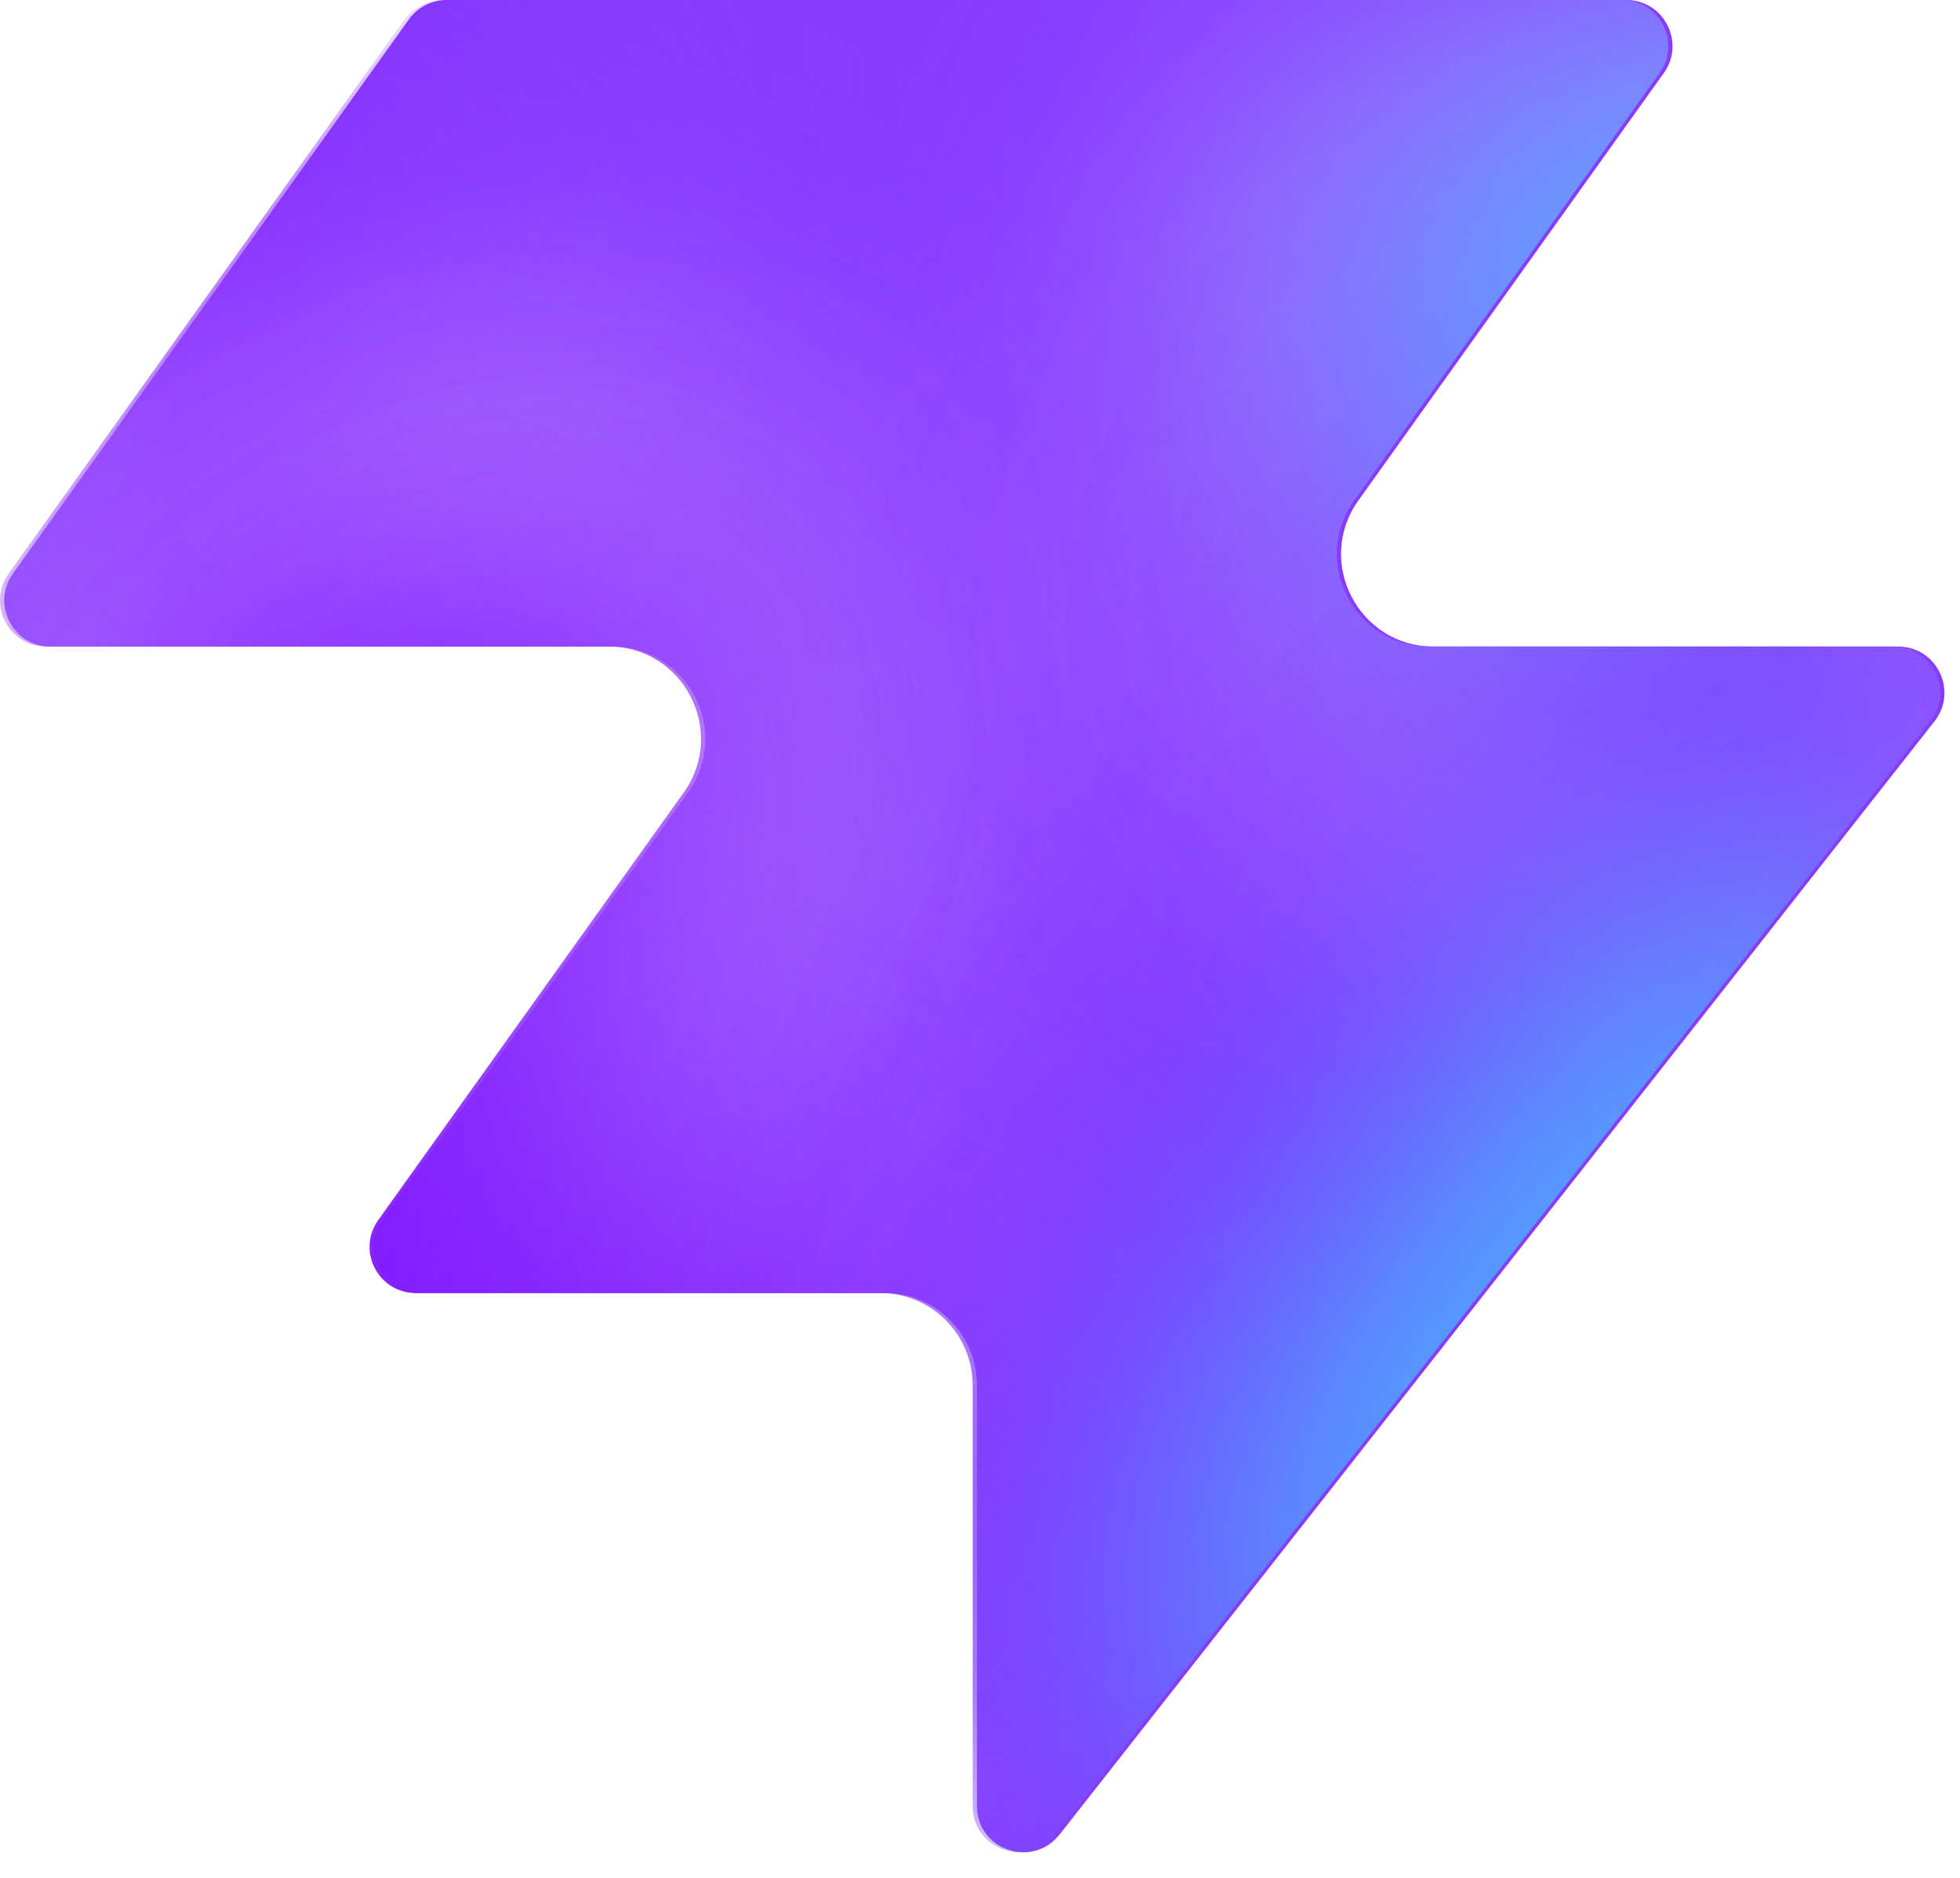
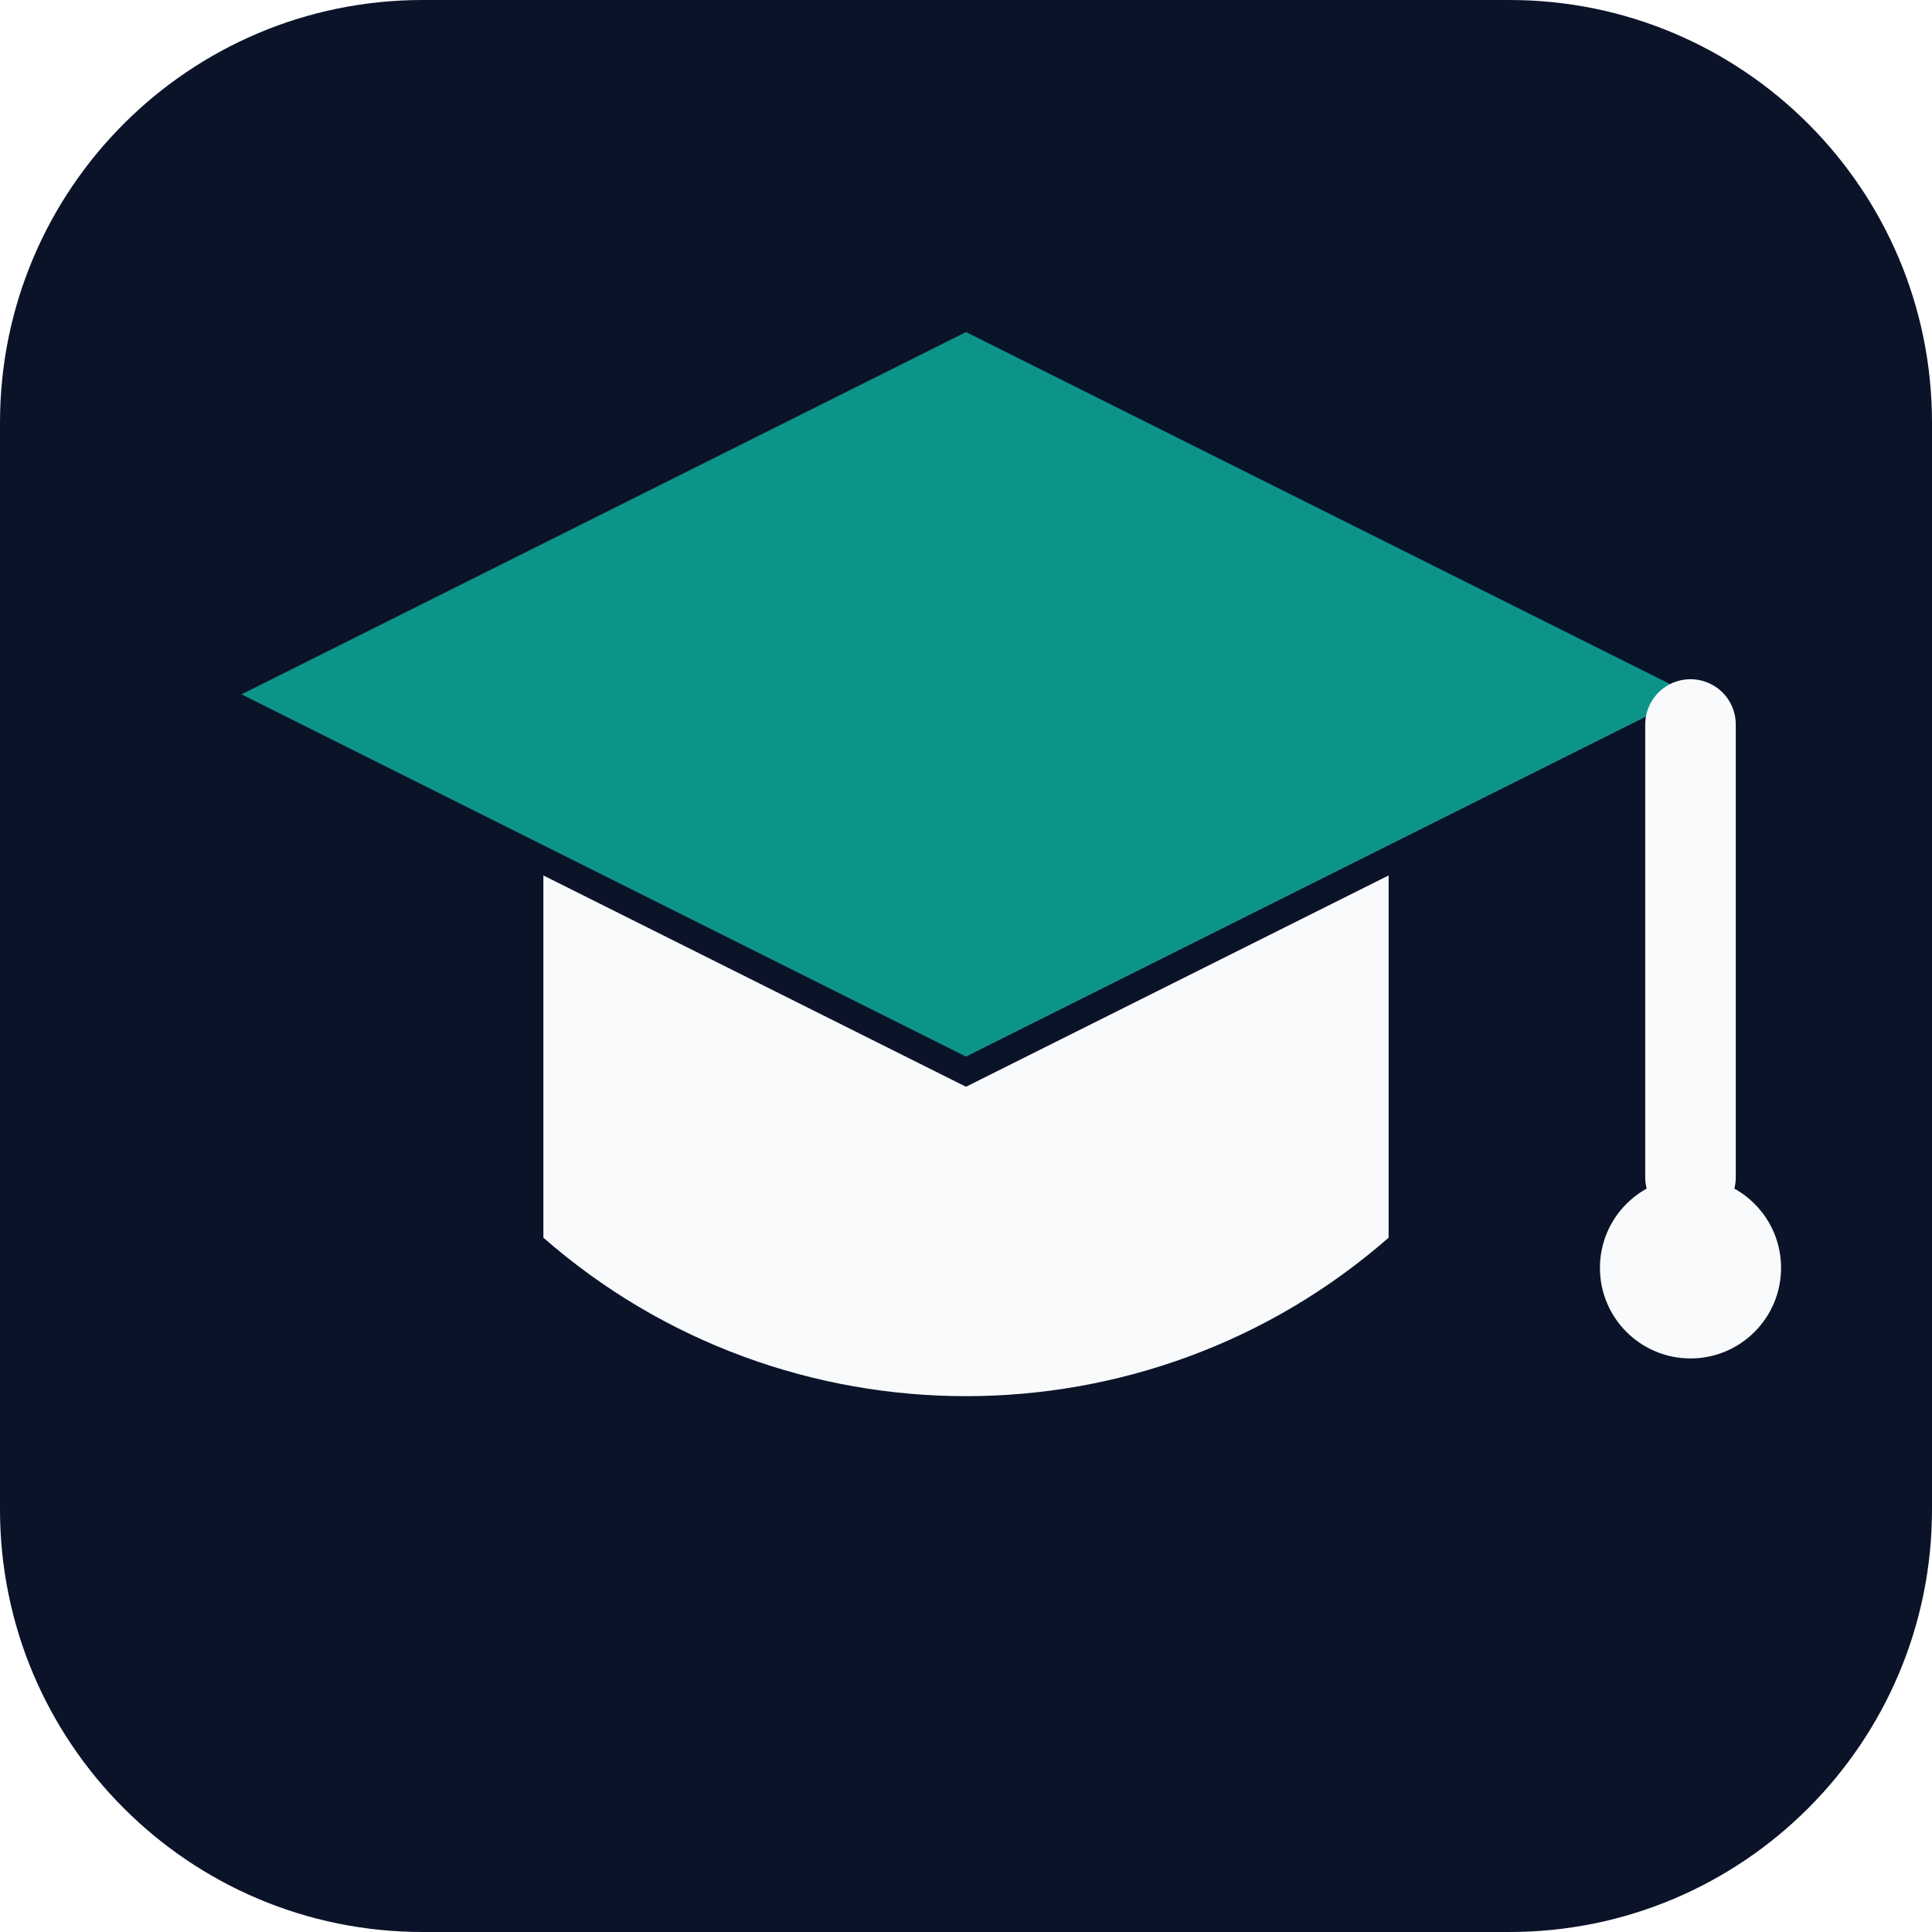
- <svg xmlns="http://www.w3.org/2000/svg" width="48" height="46" fill="none" viewBox="0 0 48 46">
-   <path fill="#863bff" d="M25.946 44.938c-.664.845-2.021.375-2.021-.698V33.937a2.26 2.26 0 0 0-2.262-2.262H10.287c-.92 0-1.456-1.04-.92-1.788l7.48-10.471c1.07-1.497 0-3.578-1.842-3.578H1.237c-.92 0-1.456-1.04-.92-1.788L10.013.474c.214-.297.556-.474.92-.474h28.894c.92 0 1.456 1.04.92 1.788l-7.48 10.471c-1.07 1.498 0 3.579 1.842 3.579h11.377c.943 0 1.473 1.088.89 1.83L25.947 44.94z" style="fill:#863bff;fill:color(display-p3 .525 .23 1);fill-opacity:1" />
-   <mask id="a" width="48" height="46" x="0" y="0" maskUnits="userSpaceOnUse" style="mask-type:alpha">
-     <path fill="#000" d="M25.842 44.938c-.664.844-2.021.375-2.021-.698V33.937a2.26 2.26 0 0 0-2.262-2.262H10.183c-.92 0-1.456-1.04-.92-1.788l7.48-10.471c1.07-1.498 0-3.579-1.842-3.579H1.133c-.92 0-1.456-1.04-.92-1.787L9.91.473c.214-.297.556-.474.92-.474h28.894c.92 0 1.456 1.04.92 1.788l-7.48 10.471c-1.07 1.498 0 3.578 1.842 3.578h11.377c.943 0 1.473 1.088.89 1.832L25.843 44.94z" style="fill:#000;fill-opacity:1" />
-   </mask>
-   <g mask="url(#a)">
-     <g filter="url(#b)">
-       <ellipse cx="5.508" cy="14.704" fill="#ede6ff" rx="5.508" ry="14.704" style="fill:#ede6ff;fill:color(display-p3 .927 .903 1);fill-opacity:1" transform="matrix(.00324 1 1 -.00324 -4.47 31.516)" />
-     </g>
-     <g filter="url(#c)">
-       <ellipse cx="10.399" cy="29.851" fill="#ede6ff" rx="10.399" ry="29.851" style="fill:#ede6ff;fill:color(display-p3 .927 .903 1);fill-opacity:1" transform="matrix(.00324 1 1 -.00324 -39.328 7.883)" />
-     </g>
-     <g filter="url(#d)">
-       <ellipse cx="5.508" cy="30.487" fill="#7e14ff" rx="5.508" ry="30.487" style="fill:#7e14ff;fill:color(display-p3 .492 .077 1);fill-opacity:1" transform="rotate(89.814 -25.913 -14.639)scale(1 -1)" />
-     </g>
-     <g filter="url(#e)">
-       <ellipse cx="5.508" cy="30.599" fill="#7e14ff" rx="5.508" ry="30.599" style="fill:#7e14ff;fill:color(display-p3 .492 .077 1);fill-opacity:1" transform="rotate(89.814 -32.644 -3.334)scale(1 -1)" />
-     </g>
-     <g filter="url(#f)">
-       <ellipse cx="5.508" cy="30.599" fill="#7e14ff" rx="5.508" ry="30.599" style="fill:#7e14ff;fill:color(display-p3 .492 .077 1);fill-opacity:1" transform="matrix(.00324 1 1 -.00324 -34.34 30.47)" />
-     </g>
-     <g filter="url(#g)">
-       <ellipse cx="14.072" cy="22.078" fill="#ede6ff" rx="14.072" ry="22.078" style="fill:#ede6ff;fill:color(display-p3 .927 .903 1);fill-opacity:1" transform="rotate(93.35 24.506 48.493)scale(-1 1)" />
-     </g>
-     <g filter="url(#h)">
-       <ellipse cx="3.47" cy="21.501" fill="#7e14ff" rx="3.47" ry="21.501" style="fill:#7e14ff;fill:color(display-p3 .492 .077 1);fill-opacity:1" transform="rotate(89.009 28.708 47.59)scale(-1 1)" />
-     </g>
-     <g filter="url(#i)">
-       <ellipse cx="3.47" cy="21.501" fill="#7e14ff" rx="3.47" ry="21.501" style="fill:#7e14ff;fill:color(display-p3 .492 .077 1);fill-opacity:1" transform="rotate(89.009 28.708 47.59)scale(-1 1)" />
-     </g>
-     <g filter="url(#j)">
-       <ellipse cx=".387" cy="8.972" fill="#7e14ff" rx="4.407" ry="29.108" style="fill:#7e14ff;fill:color(display-p3 .492 .077 1);fill-opacity:1" transform="rotate(39.51 .387 8.972)" />
-     </g>
-     <g filter="url(#k)">
-       <ellipse cx="47.523" cy="-6.092" fill="#7e14ff" rx="4.407" ry="29.108" style="fill:#7e14ff;fill:color(display-p3 .492 .077 1);fill-opacity:1" transform="rotate(37.892 47.523 -6.092)" />
-     </g>
-     <g filter="url(#l)">
-       <ellipse cx="41.412" cy="6.333" fill="#47bfff" rx="5.971" ry="9.665" style="fill:#47bfff;fill:color(display-p3 .28 .748 1);fill-opacity:1" transform="rotate(37.892 41.412 6.333)" />
-     </g>
-     <g filter="url(#m)">
-       <ellipse cx="-1.879" cy="38.332" fill="#7e14ff" rx="4.407" ry="29.108" style="fill:#7e14ff;fill:color(display-p3 .492 .077 1);fill-opacity:1" transform="rotate(37.892 -1.88 38.332)" />
-     </g>
-     <g filter="url(#n)">
-       <ellipse cx="-1.879" cy="38.332" fill="#7e14ff" rx="4.407" ry="29.108" style="fill:#7e14ff;fill:color(display-p3 .492 .077 1);fill-opacity:1" transform="rotate(37.892 -1.88 38.332)" />
-     </g>
-     <g filter="url(#o)">
-       <ellipse cx="35.651" cy="29.907" fill="#7e14ff" rx="4.407" ry="29.108" style="fill:#7e14ff;fill:color(display-p3 .492 .077 1);fill-opacity:1" transform="rotate(37.892 35.651 29.907)" />
-     </g>
-     <g filter="url(#p)">
-       <ellipse cx="38.418" cy="32.4" fill="#47bfff" rx="5.971" ry="15.297" style="fill:#47bfff;fill:color(display-p3 .28 .748 1);fill-opacity:1" transform="rotate(37.892 38.418 32.4)" />
-     </g>
-   </g>
-   <defs>
-     <filter id="b" width="60.045" height="41.654" x="-19.77" y="16.149" color-interpolation-filters="sRGB" filterUnits="userSpaceOnUse">
-       <feFlood flood-opacity="0" result="BackgroundImageFix" />
-       <feBlend in="SourceGraphic" in2="BackgroundImageFix" result="shape" />
-       <feGaussianBlur result="effect1_foregroundBlur_2002_17158" stdDeviation="7.659" />
-     </filter>
-     <filter id="c" width="90.34" height="51.437" x="-54.613" y="-7.533" color-interpolation-filters="sRGB" filterUnits="userSpaceOnUse">
-       <feFlood flood-opacity="0" result="BackgroundImageFix" />
-       <feBlend in="SourceGraphic" in2="BackgroundImageFix" result="shape" />
-       <feGaussianBlur result="effect1_foregroundBlur_2002_17158" stdDeviation="7.659" />
-     </filter>
-     <filter id="d" width="79.355" height="29.4" x="-49.64" y="2.03" color-interpolation-filters="sRGB" filterUnits="userSpaceOnUse">
-       <feFlood flood-opacity="0" result="BackgroundImageFix" />
-       <feBlend in="SourceGraphic" in2="BackgroundImageFix" result="shape" />
-       <feGaussianBlur result="effect1_foregroundBlur_2002_17158" stdDeviation="4.596" />
-     </filter>
-     <filter id="e" width="79.579" height="29.4" x="-45.045" y="20.029" color-interpolation-filters="sRGB" filterUnits="userSpaceOnUse">
-       <feFlood flood-opacity="0" result="BackgroundImageFix" />
-       <feBlend in="SourceGraphic" in2="BackgroundImageFix" result="shape" />
-       <feGaussianBlur result="effect1_foregroundBlur_2002_17158" stdDeviation="4.596" />
-     </filter>
-     <filter id="f" width="79.579" height="29.4" x="-43.513" y="21.178" color-interpolation-filters="sRGB" filterUnits="userSpaceOnUse">
-       <feFlood flood-opacity="0" result="BackgroundImageFix" />
-       <feBlend in="SourceGraphic" in2="BackgroundImageFix" result="shape" />
-       <feGaussianBlur result="effect1_foregroundBlur_2002_17158" stdDeviation="4.596" />
-     </filter>
-     <filter id="g" width="74.749" height="58.852" x="15.756" y="-17.901" color-interpolation-filters="sRGB" filterUnits="userSpaceOnUse">
-       <feFlood flood-opacity="0" result="BackgroundImageFix" />
-       <feBlend in="SourceGraphic" in2="BackgroundImageFix" result="shape" />
-       <feGaussianBlur result="effect1_foregroundBlur_2002_17158" stdDeviation="7.659" />
-     </filter>
-     <filter id="h" width="61.377" height="25.362" x="23.548" y="2.284" color-interpolation-filters="sRGB" filterUnits="userSpaceOnUse">
-       <feFlood flood-opacity="0" result="BackgroundImageFix" />
-       <feBlend in="SourceGraphic" in2="BackgroundImageFix" result="shape" />
-       <feGaussianBlur result="effect1_foregroundBlur_2002_17158" stdDeviation="4.596" />
-     </filter>
-     <filter id="i" width="61.377" height="25.362" x="23.548" y="2.284" color-interpolation-filters="sRGB" filterUnits="userSpaceOnUse">
-       <feFlood flood-opacity="0" result="BackgroundImageFix" />
-       <feBlend in="SourceGraphic" in2="BackgroundImageFix" result="shape" />
-       <feGaussianBlur result="effect1_foregroundBlur_2002_17158" stdDeviation="4.596" />
-     </filter>
-     <filter id="j" width="56.045" height="63.649" x="-27.636" y="-22.853" color-interpolation-filters="sRGB" filterUnits="userSpaceOnUse">
-       <feFlood flood-opacity="0" result="BackgroundImageFix" />
-       <feBlend in="SourceGraphic" in2="BackgroundImageFix" result="shape" />
-       <feGaussianBlur result="effect1_foregroundBlur_2002_17158" stdDeviation="4.596" />
-     </filter>
-     <filter id="k" width="54.814" height="64.646" x="20.116" y="-38.415" color-interpolation-filters="sRGB" filterUnits="userSpaceOnUse">
-       <feFlood flood-opacity="0" result="BackgroundImageFix" />
-       <feBlend in="SourceGraphic" in2="BackgroundImageFix" result="shape" />
-       <feGaussianBlur result="effect1_foregroundBlur_2002_17158" stdDeviation="4.596" />
-     </filter>
-     <filter id="l" width="33.541" height="35.313" x="24.641" y="-11.323" color-interpolation-filters="sRGB" filterUnits="userSpaceOnUse">
-       <feFlood flood-opacity="0" result="BackgroundImageFix" />
-       <feBlend in="SourceGraphic" in2="BackgroundImageFix" result="shape" />
-       <feGaussianBlur result="effect1_foregroundBlur_2002_17158" stdDeviation="4.596" />
-     </filter>
-     <filter id="m" width="54.814" height="64.646" x="-29.286" y="6.009" color-interpolation-filters="sRGB" filterUnits="userSpaceOnUse">
-       <feFlood flood-opacity="0" result="BackgroundImageFix" />
-       <feBlend in="SourceGraphic" in2="BackgroundImageFix" result="shape" />
-       <feGaussianBlur result="effect1_foregroundBlur_2002_17158" stdDeviation="4.596" />
-     </filter>
-     <filter id="n" width="54.814" height="64.646" x="-29.286" y="6.009" color-interpolation-filters="sRGB" filterUnits="userSpaceOnUse">
-       <feFlood flood-opacity="0" result="BackgroundImageFix" />
-       <feBlend in="SourceGraphic" in2="BackgroundImageFix" result="shape" />
-       <feGaussianBlur result="effect1_foregroundBlur_2002_17158" stdDeviation="4.596" />
-     </filter>
-     <filter id="o" width="54.814" height="64.646" x="8.244" y="-2.416" color-interpolation-filters="sRGB" filterUnits="userSpaceOnUse">
-       <feFlood flood-opacity="0" result="BackgroundImageFix" />
-       <feBlend in="SourceGraphic" in2="BackgroundImageFix" result="shape" />
-       <feGaussianBlur result="effect1_foregroundBlur_2002_17158" stdDeviation="4.596" />
-     </filter>
-     <filter id="p" width="39.409" height="43.623" x="18.713" y="10.588" color-interpolation-filters="sRGB" filterUnits="userSpaceOnUse">
-       <feFlood flood-opacity="0" result="BackgroundImageFix" />
-       <feBlend in="SourceGraphic" in2="BackgroundImageFix" result="shape" />
-       <feGaussianBlur result="effect1_foregroundBlur_2002_17158" stdDeviation="4.596" />
-     </filter>
-   </defs>
+ <svg xmlns="http://www.w3.org/2000/svg" viewBox="0 0 64 64">
+   <rect width="64" height="64" rx="14" fill="#0b1329" />
+   <path d="m8 23 24-12 24 12-24 12L8 23Z" fill="#0d9488" />
+   <path d="M18 29v12c8 7 20 7 28 0V29L32 36 18 29Z" fill="#f8fafc" />
+   <path d="M56 24v15" fill="none" stroke="#f8fafc" stroke-linecap="round" stroke-width="3" />
+   <circle cx="56" cy="42" r="3" fill="#f8fafc" />
</svg>
